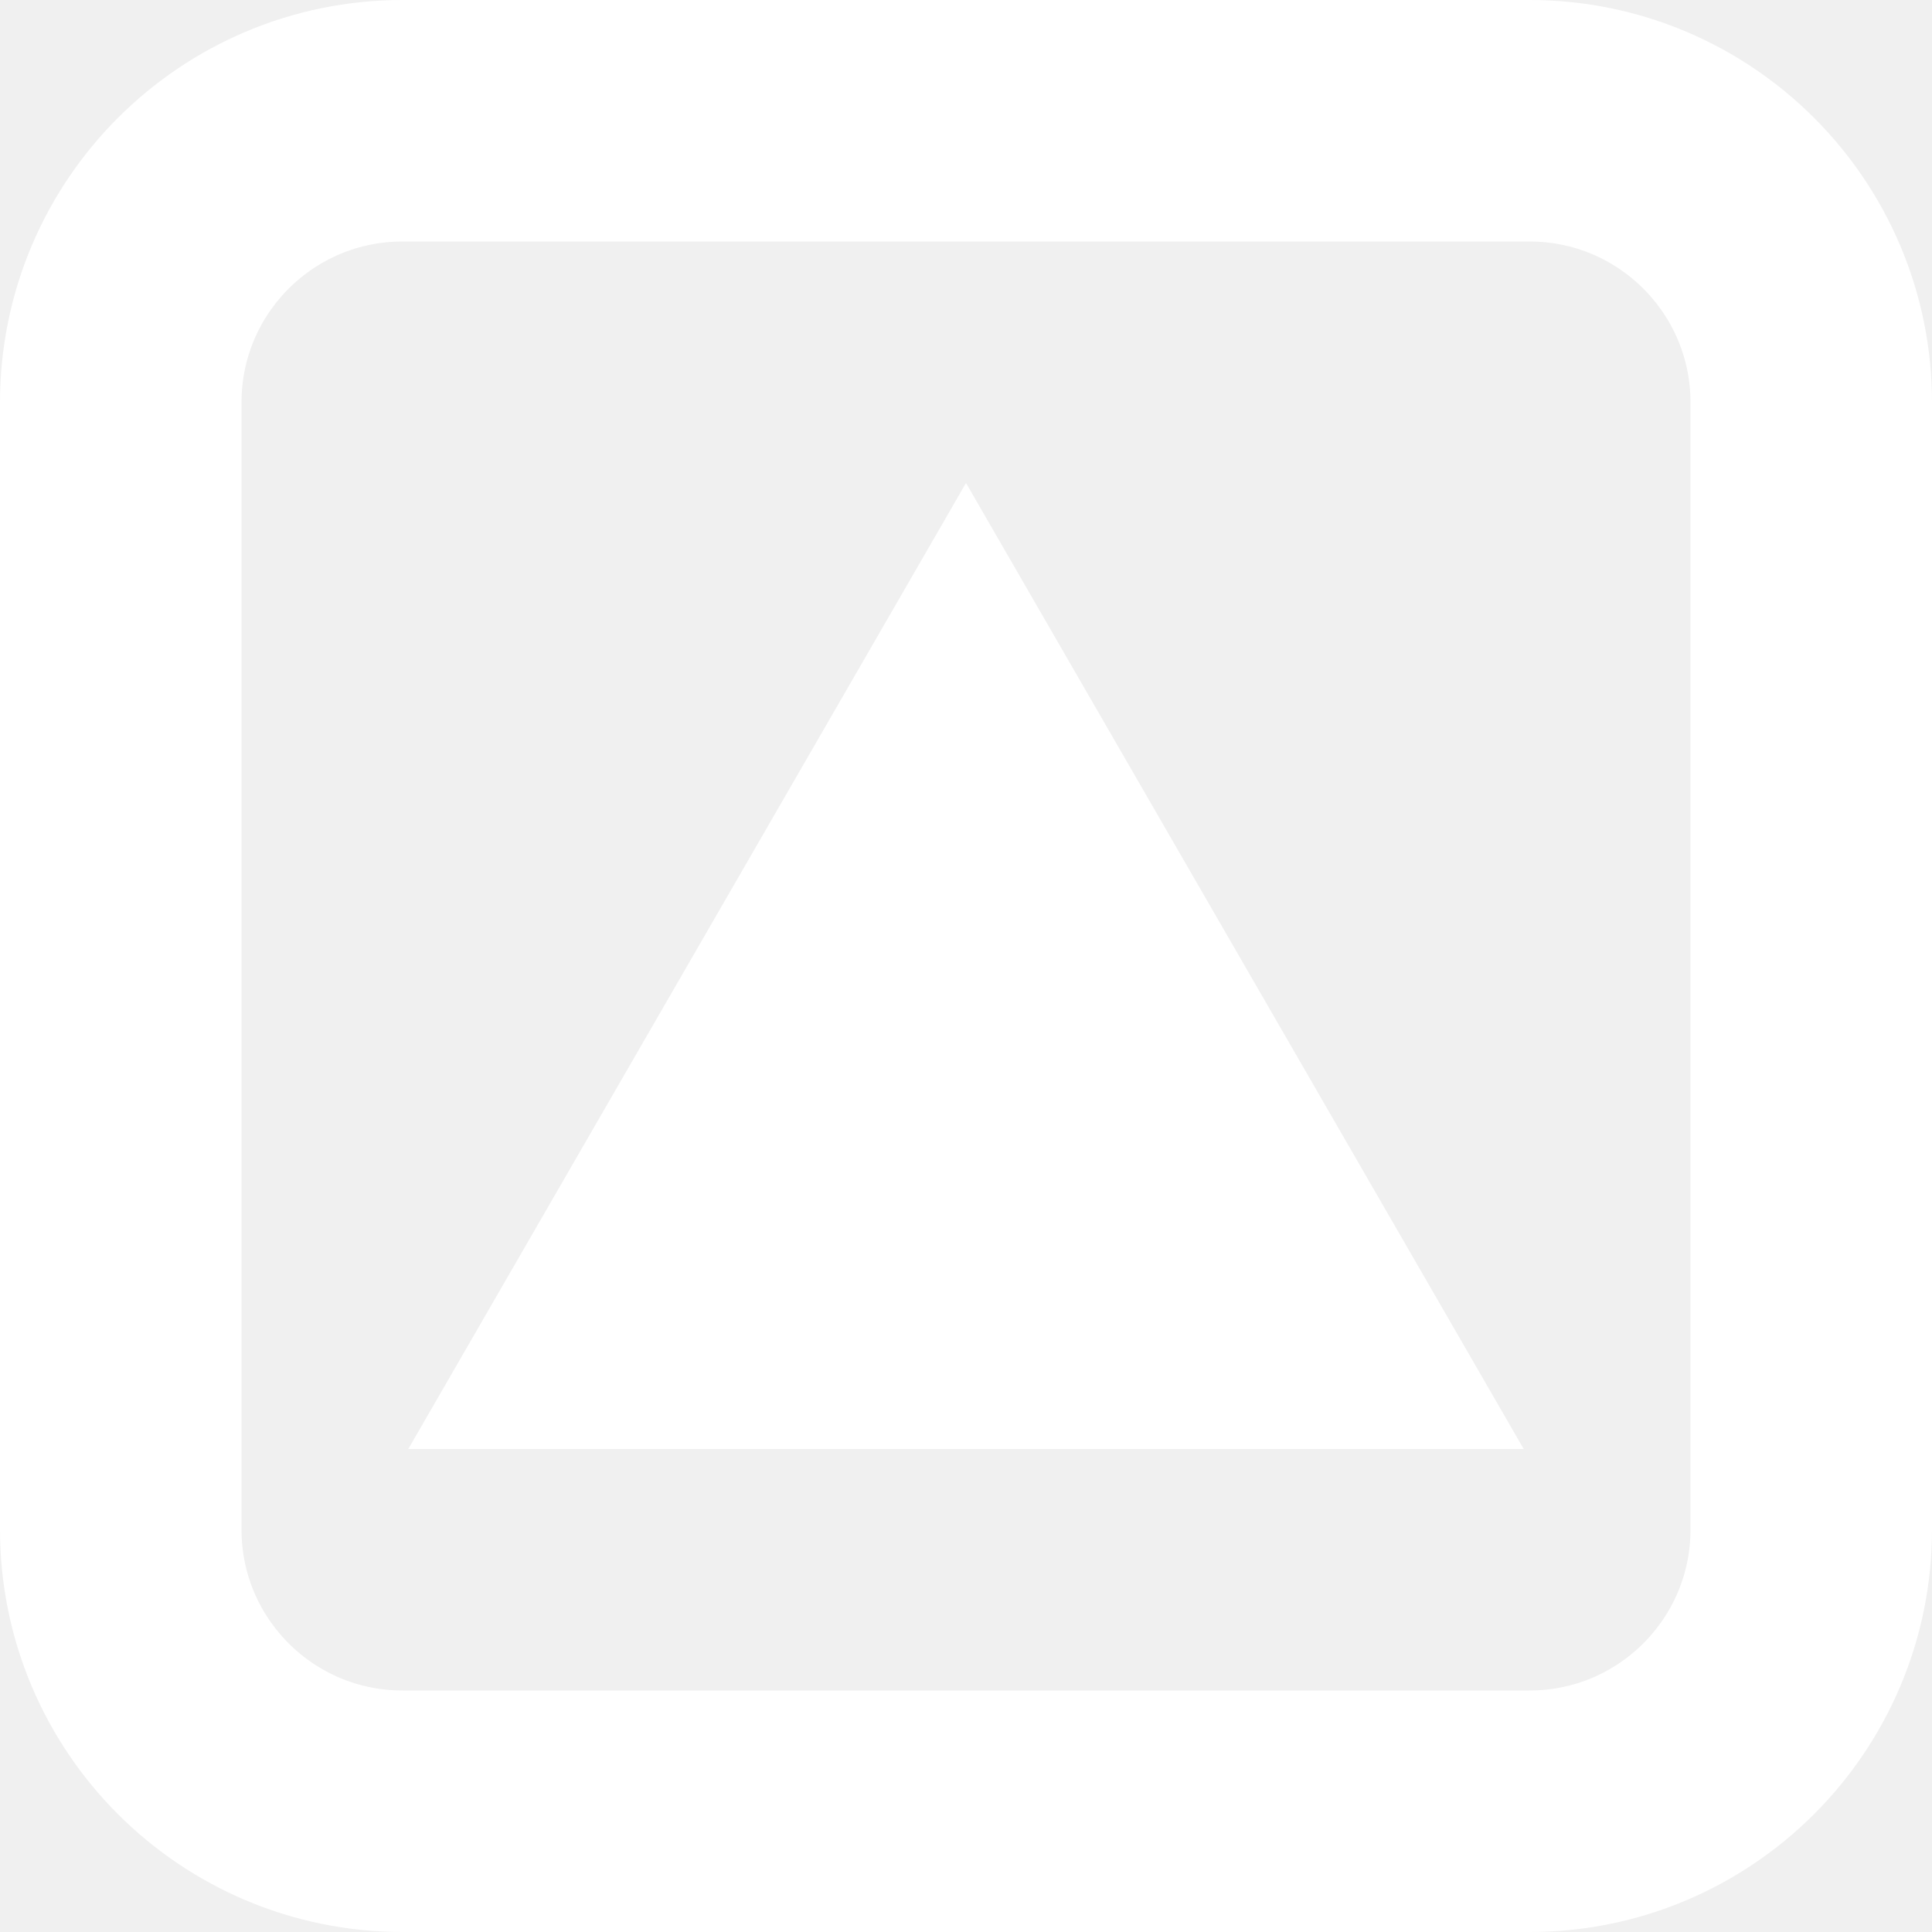
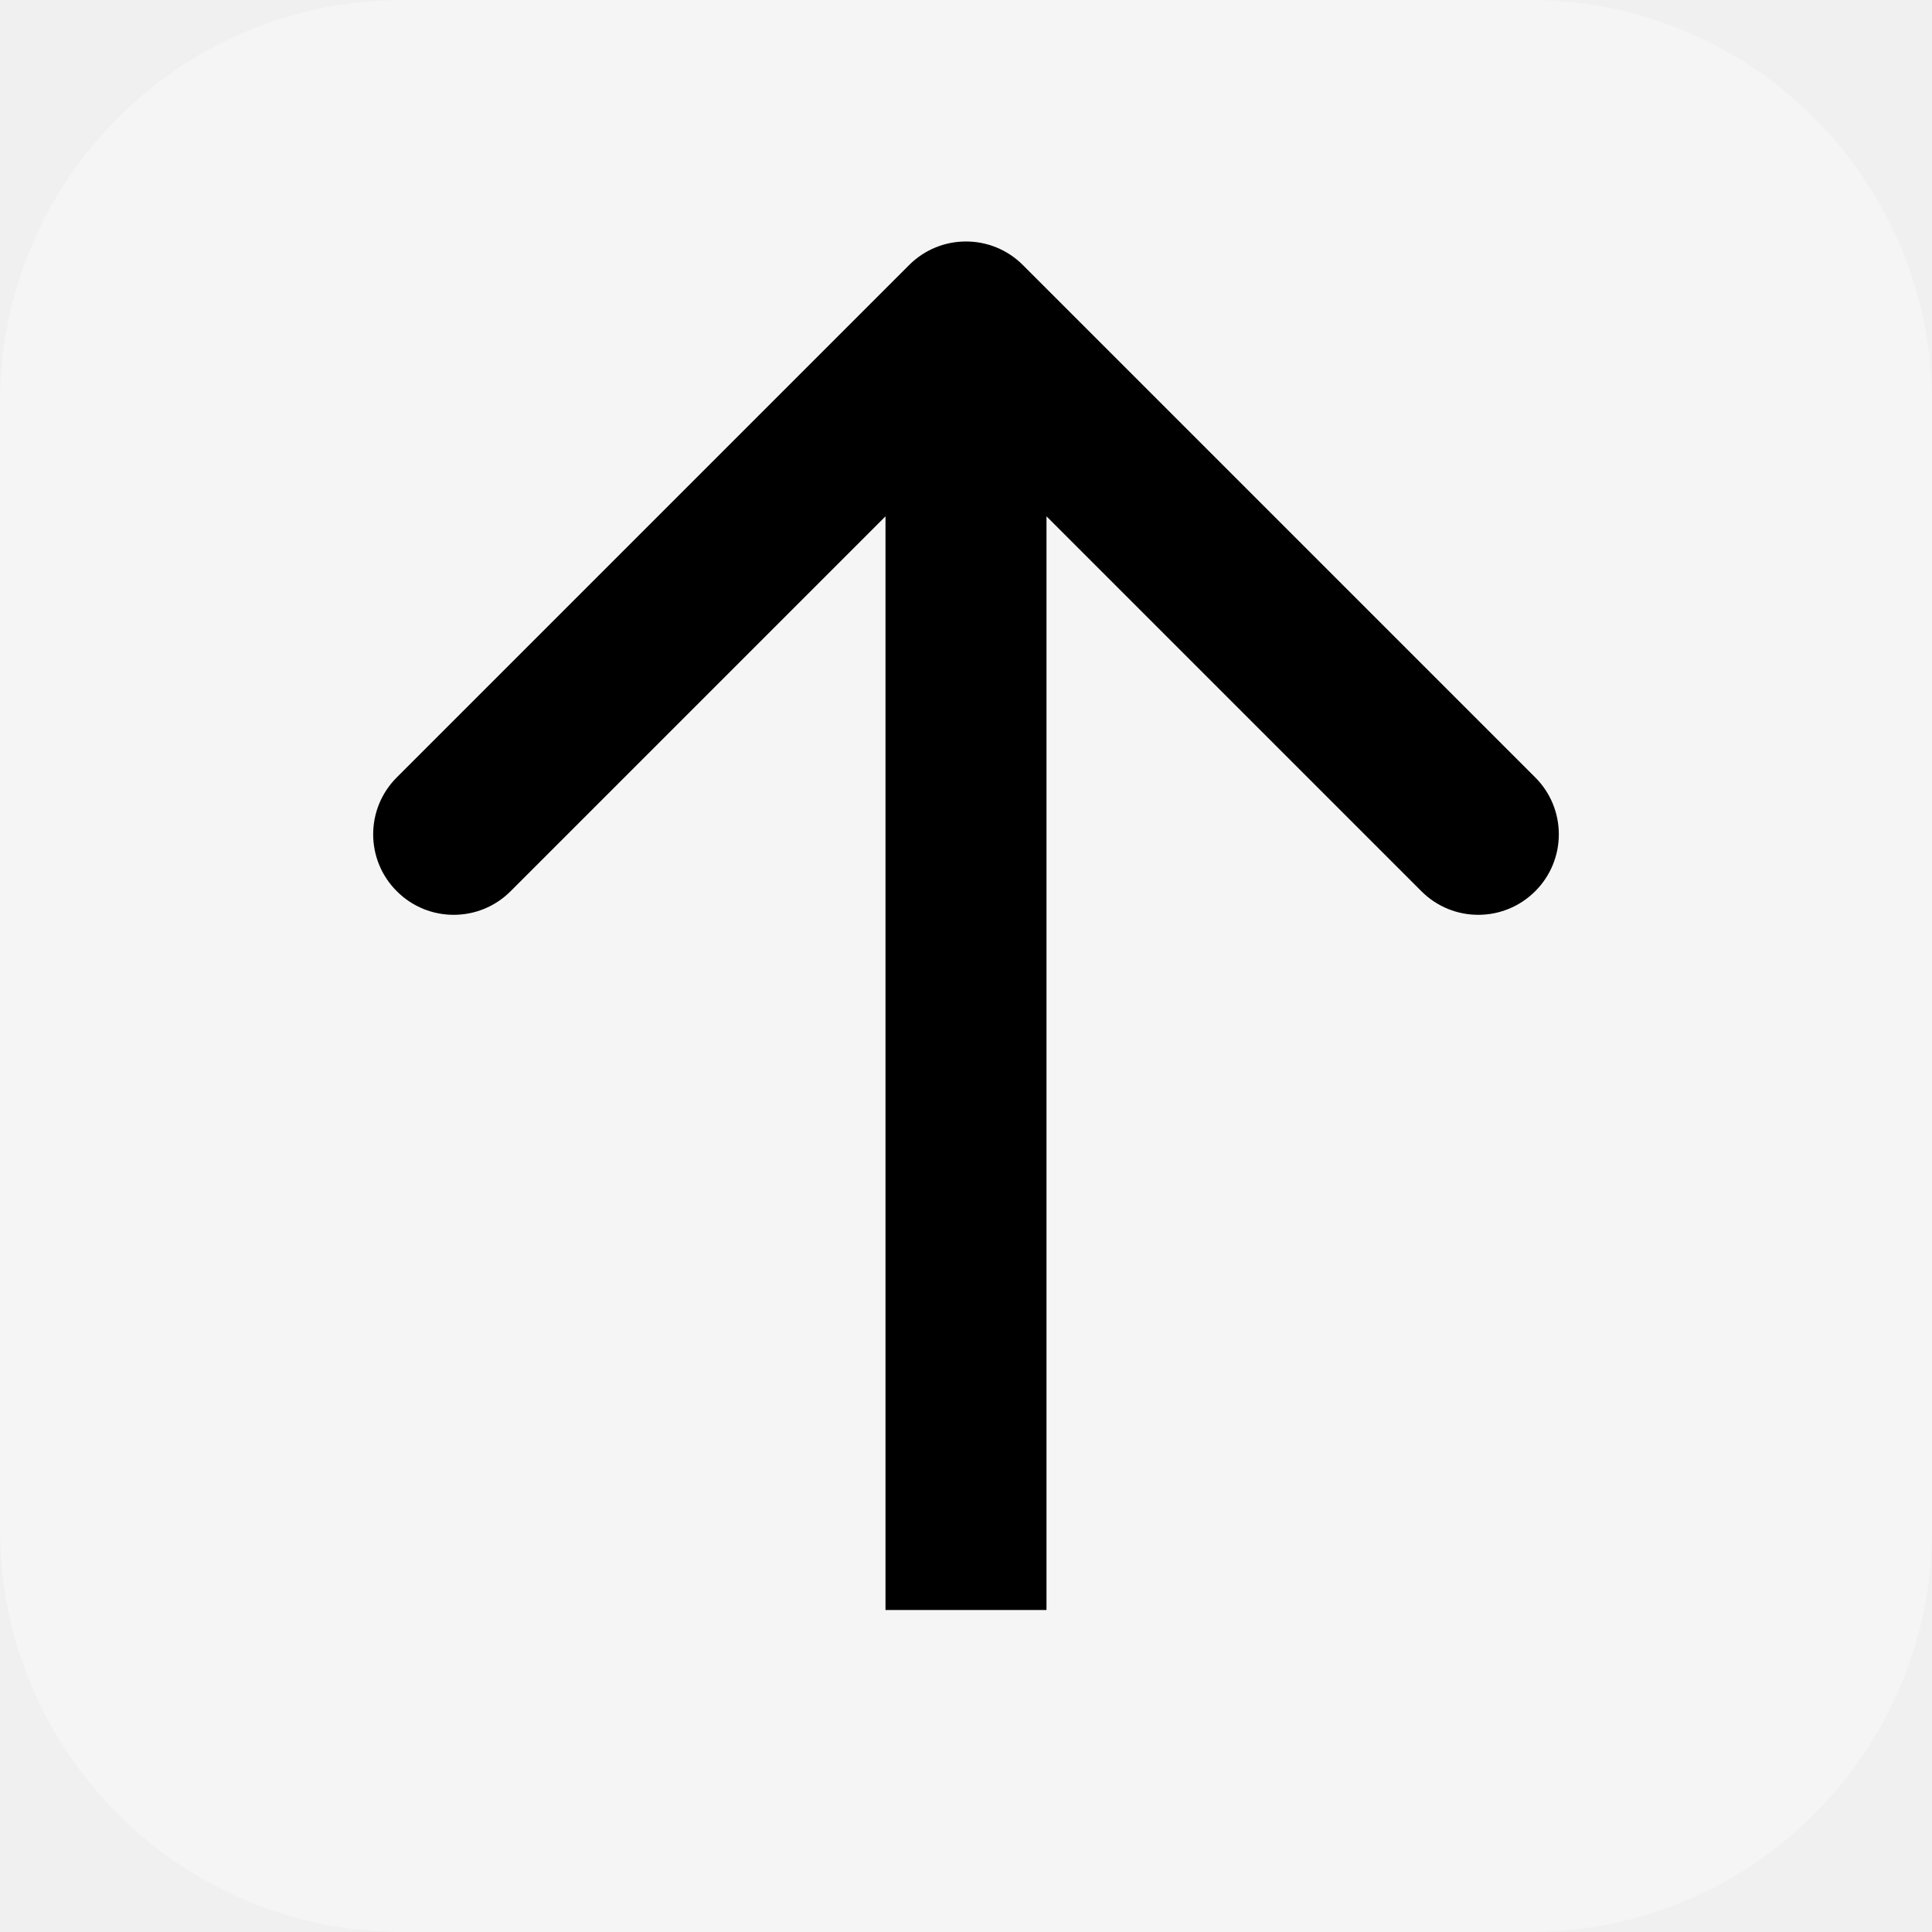
<svg xmlns="http://www.w3.org/2000/svg" width="24" height="24" viewBox="0 0 24 24" fill="none">
  <g clip-path="url(#clip0_178_25)">
-     <rect x="1.5" y="1.5" width="21" height="21" rx="3.5" stroke="white" stroke-width="3" />
-     <path d="M12 6L18.928 18H5.072L12 6Z" fill="white" />
+     <rect width="24" height="24" rx="5" fill="#F5F5F5" />
+     <path d="M12.707 3.293C12.317 2.902 11.683 2.902 11.293 3.293L4.929 9.657C4.538 10.047 4.538 10.681 4.929 11.071C5.319 11.462 5.953 11.462 6.343 11.071L12 5.414L17.657 11.071C18.047 11.462 18.68 11.462 19.071 11.071C19.462 10.681 19.462 10.047 19.071 9.657L12.707 3.293ZM12 20H13V4H12H11L11 20H12Z" fill="black" />
  </g>
  <defs>
    <clipPath id="clip0_178_25">
      <rect width="24" height="24" fill="white" />
    </clipPath>
  </defs>
</svg>
